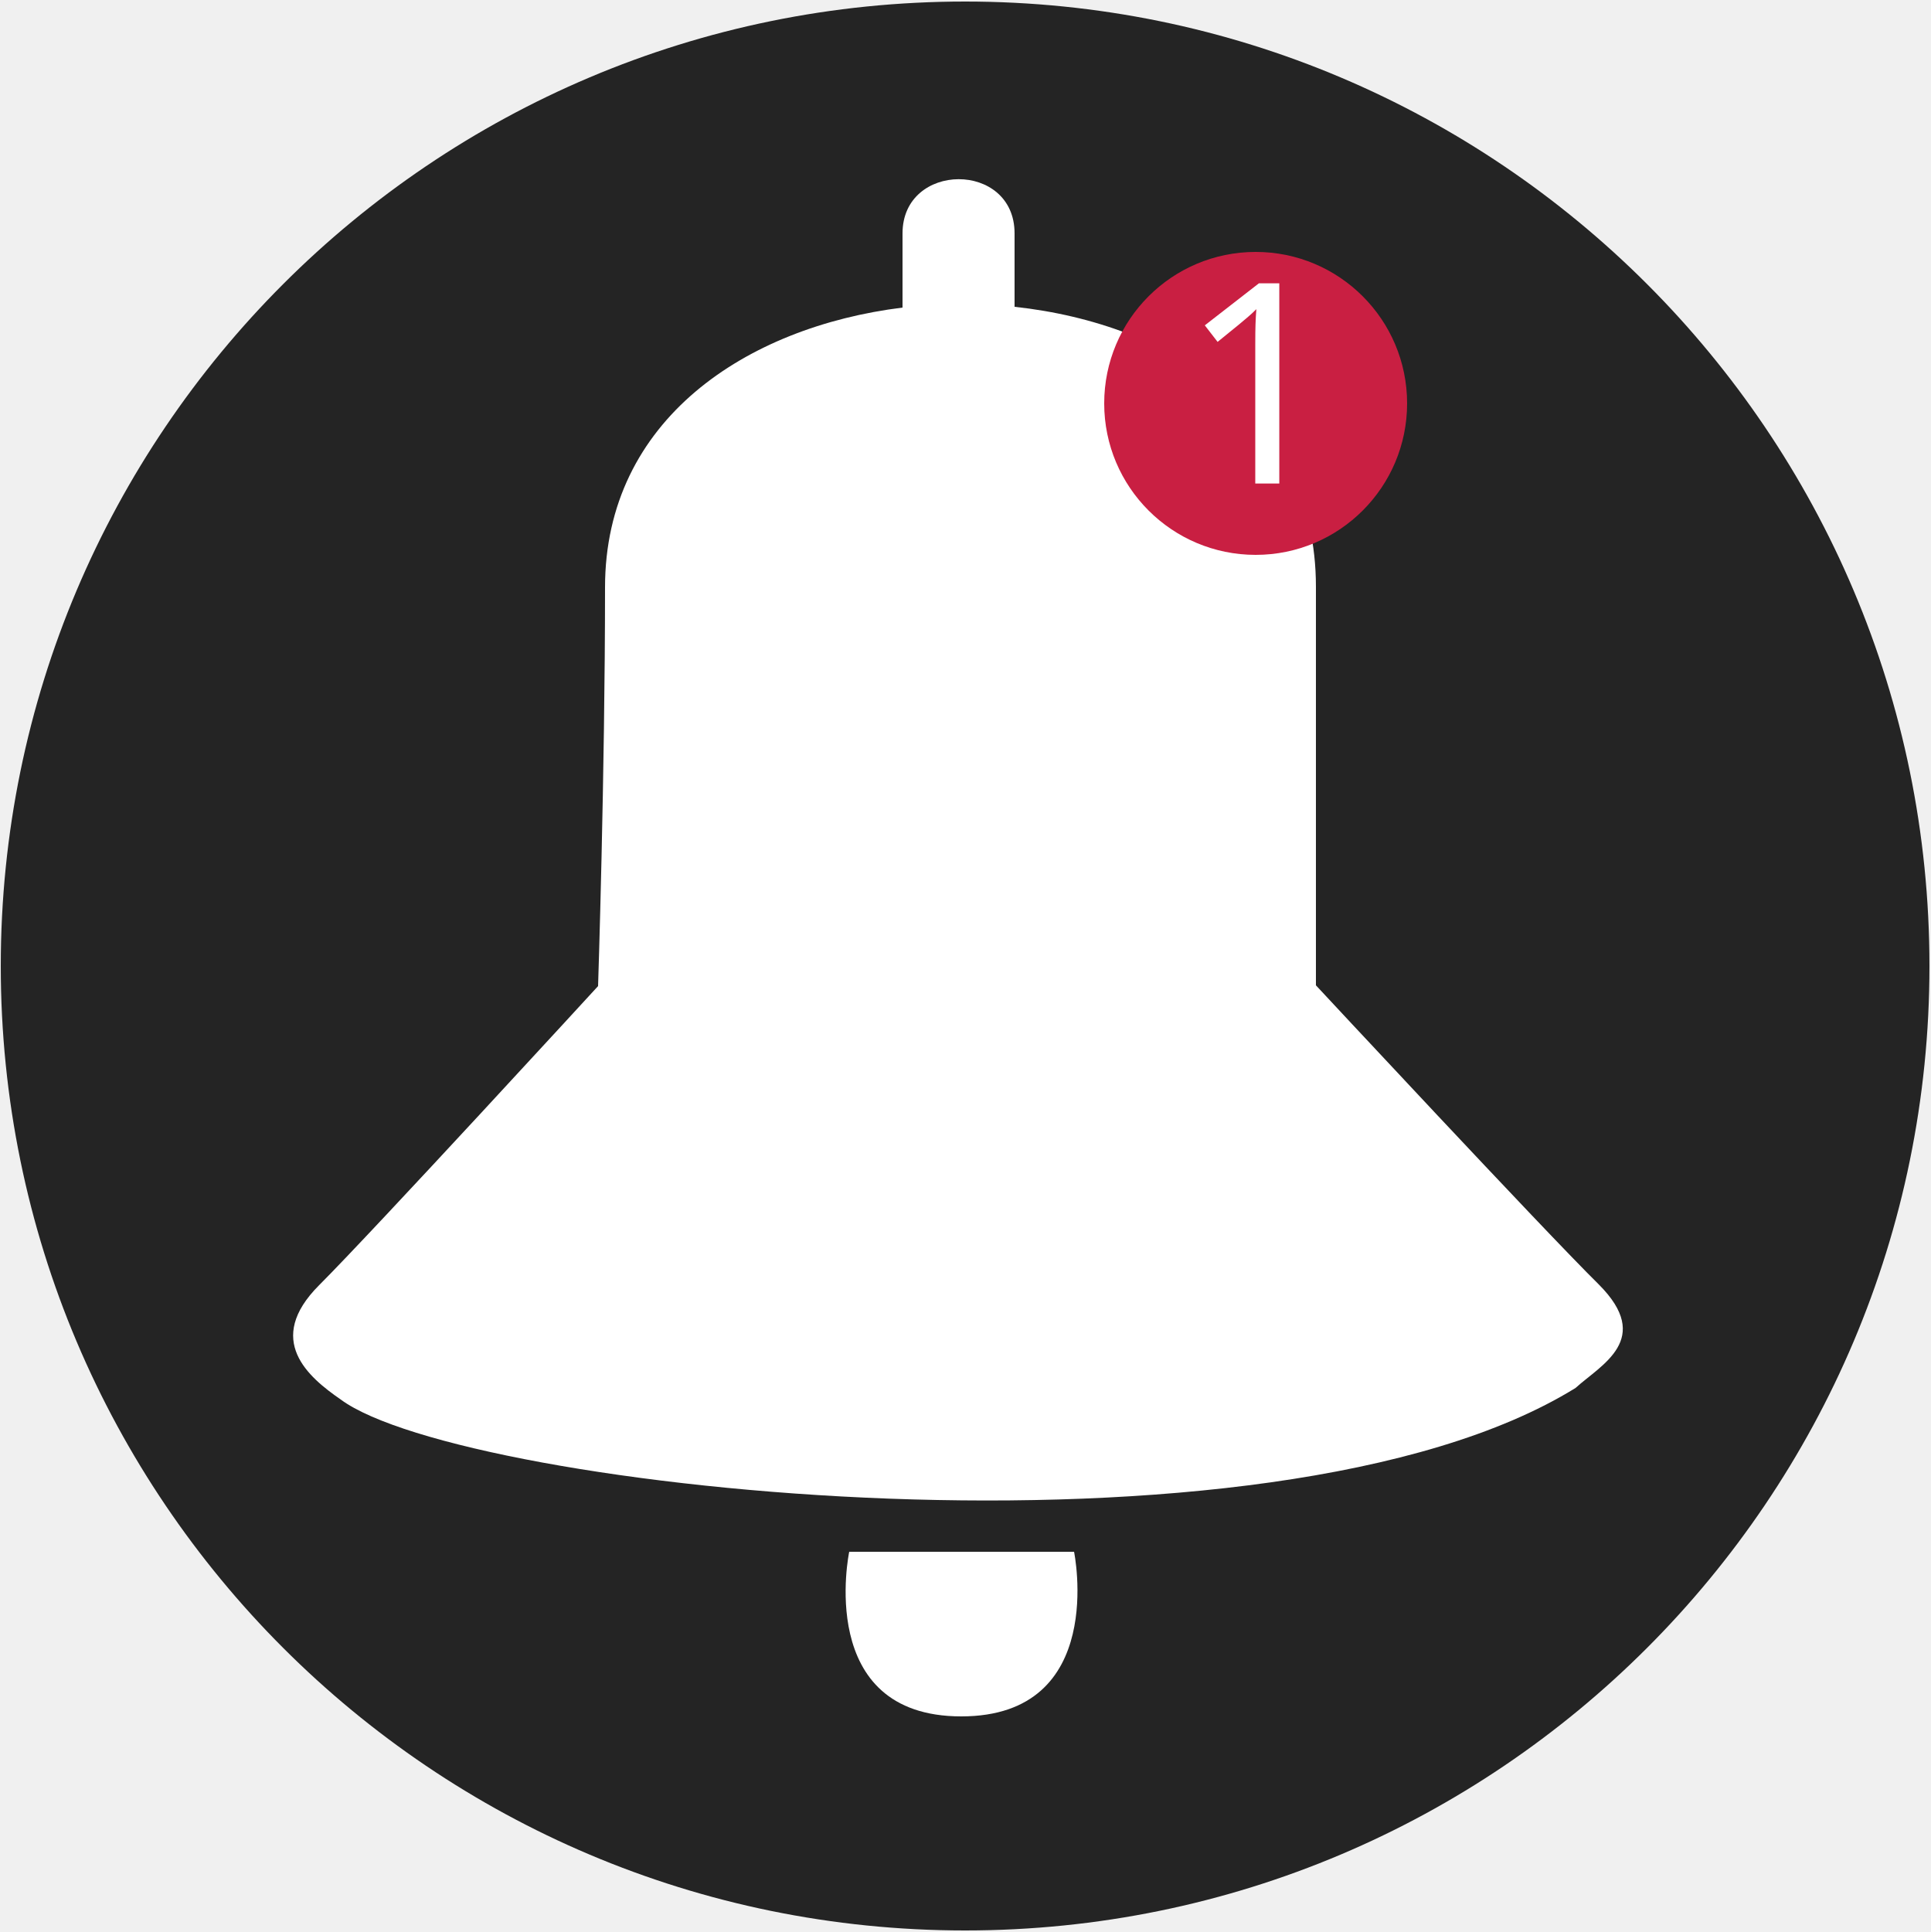
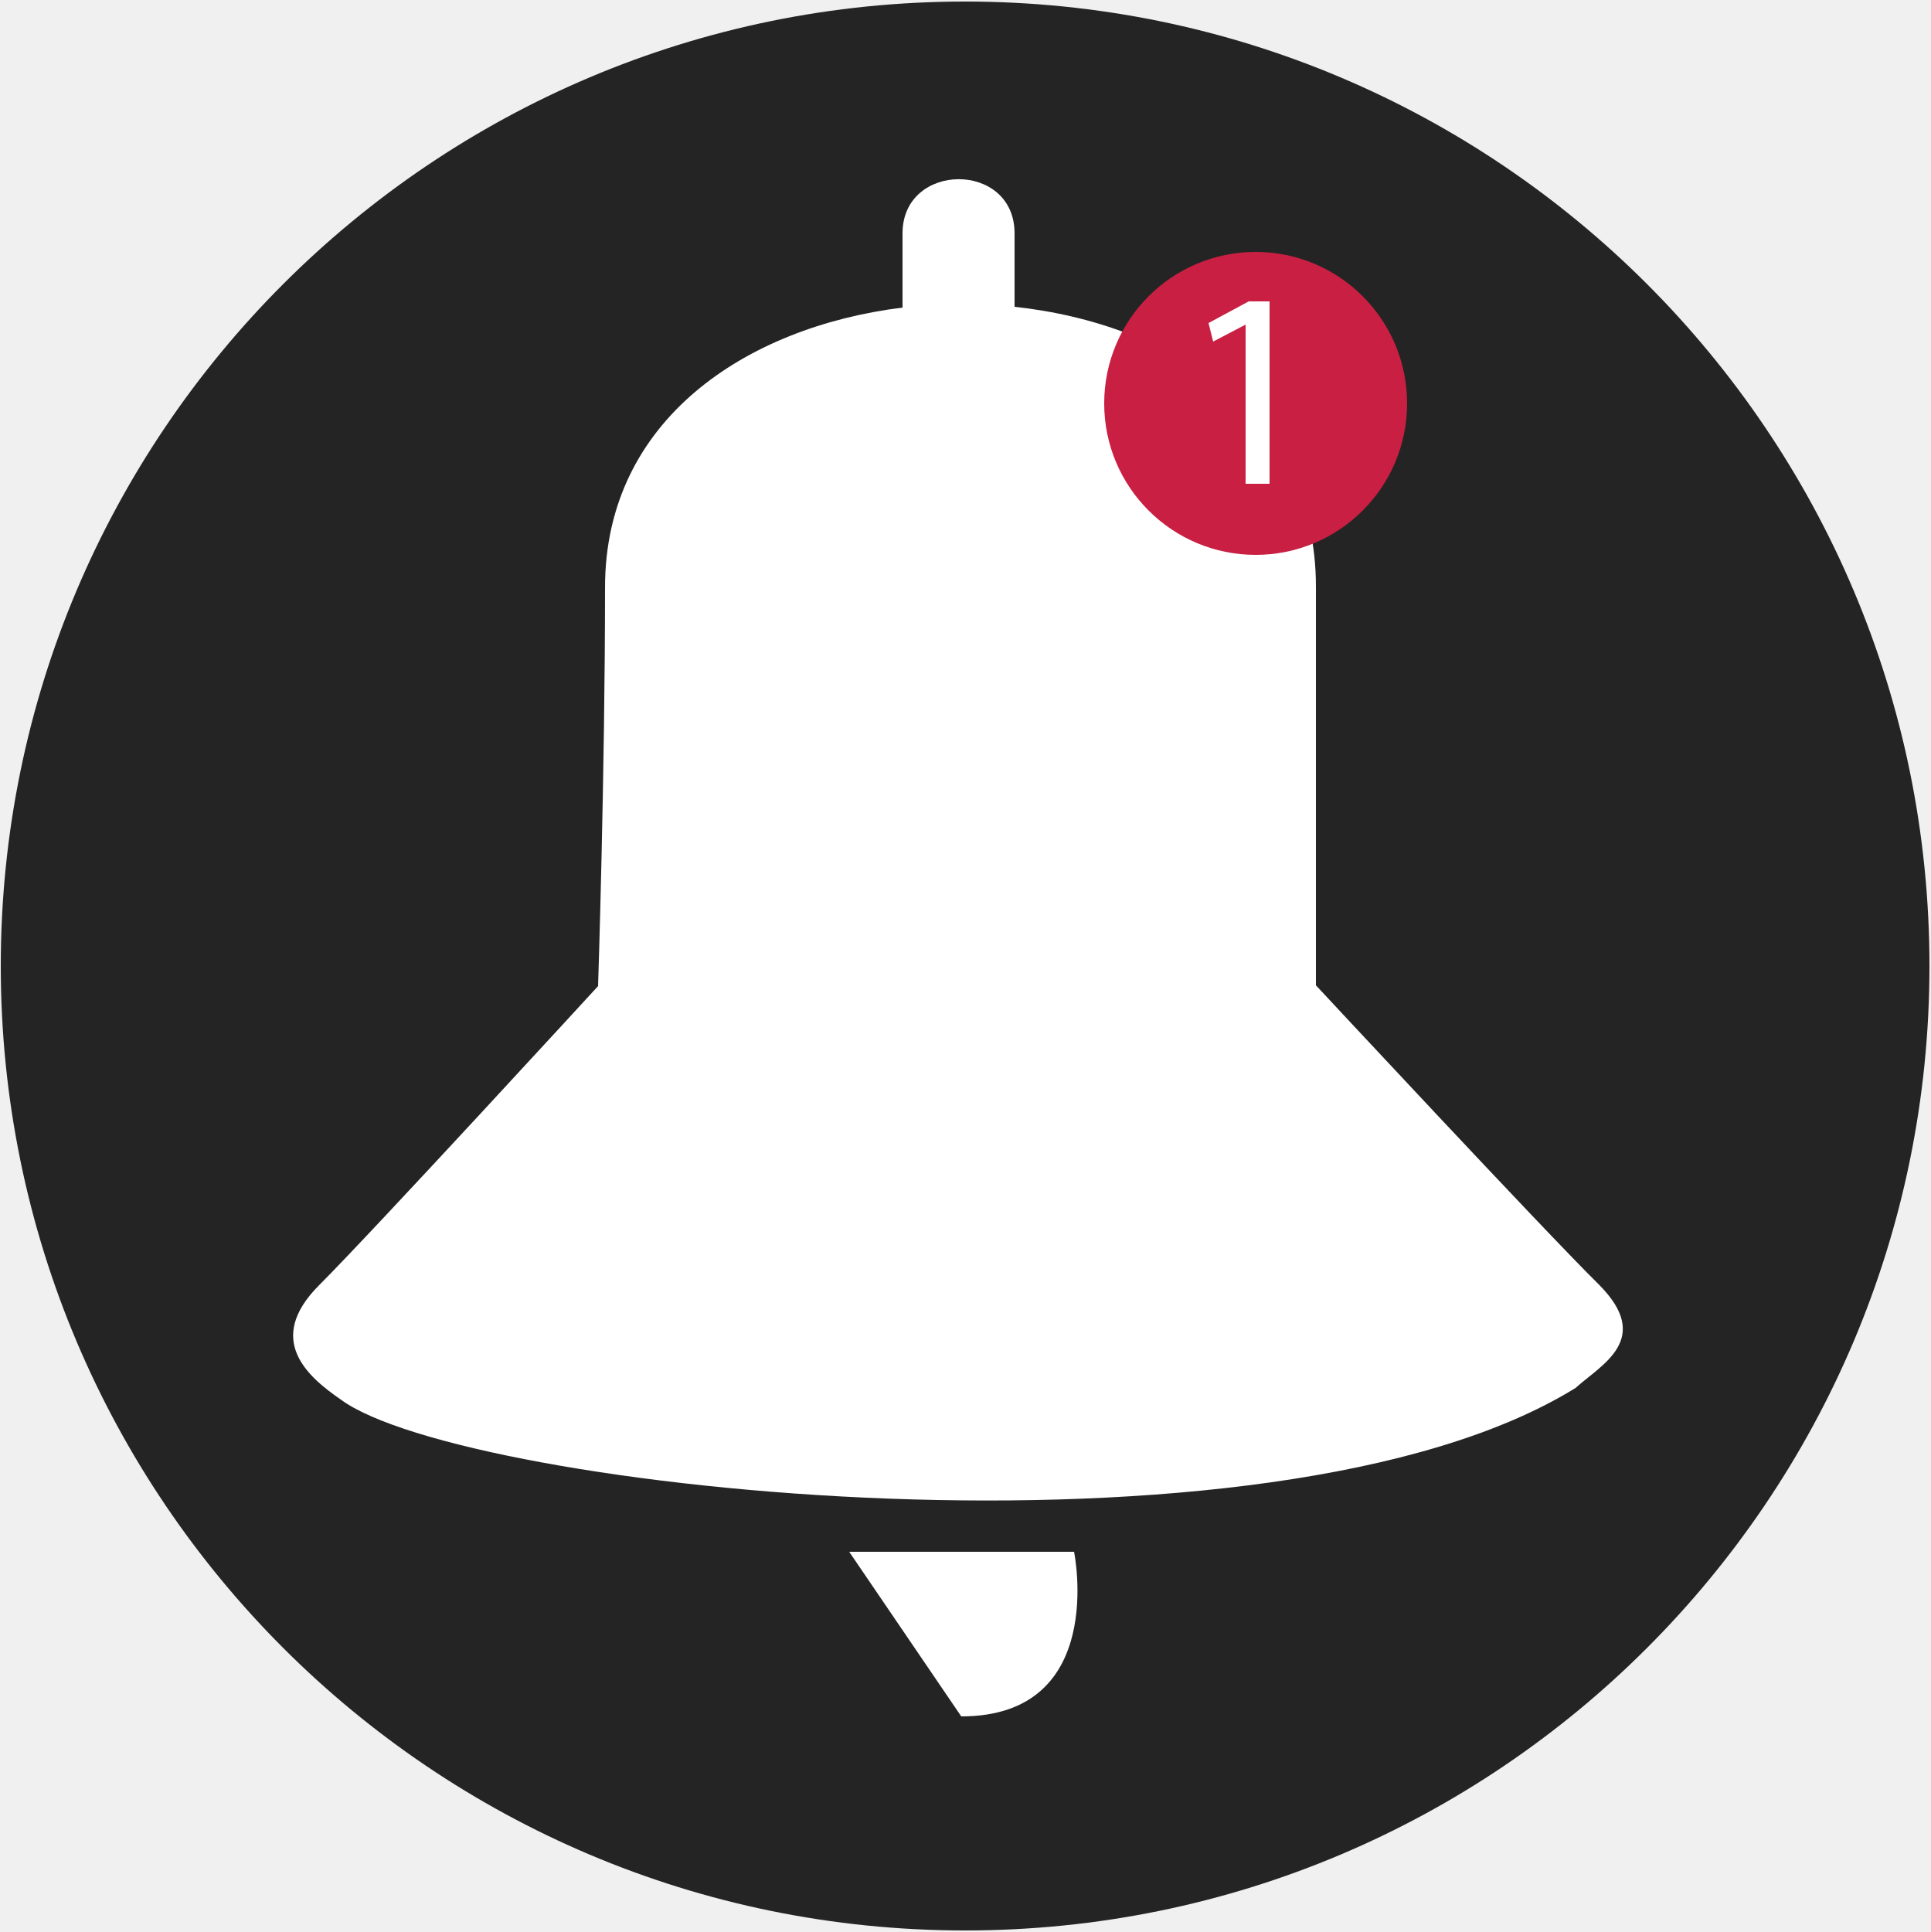
- <svg xmlns="http://www.w3.org/2000/svg" version="1.1" id="Layer_1" x="0px" y="0px" width="249.8px" height="250px" viewBox="0 0 249.8 250" style="enable-background:new 0 0 249.8 250;" xml:space="preserve">
-   <style type="text/css">
- 	.st0{fill:#242424;}
- 	.st1{fill:#FFFFFF;}
- 	.st2{fill:#C91F42;}
- 	.st3{font-family:'MyriadPro-Regular';}
- 	.st4{font-size:36.288px;}
- </style>
-   <g>
-     <g>
-       <circle class="st0" cx="124.9" cy="125" r="124.8" />
-     </g>
-     <path class="st1" d="M203.9,179.6c-39.6,24.5-144,13.2-159.8,1.5c-4.2-2.9-9.9-7.7-2.8-14.8c7.1-7.1,36.1-38.7,36.1-38.7   s0.9-27.5,0.9-51.6c0-21.7,18.3-33.7,38.5-36.2v-9.6c0-9.3,14.5-9.4,14.5,0v9.5c20.4,2.2,39,14.2,39,36.2c0,15.5,0,51.6,0,51.6   s29.4,31.6,36.6,38.7C214,173.3,207.2,176.6,203.9,179.6z" />
-     <path class="st1" d="M109.9,200.8h29.1c0,0,4.4,21.3-14.6,21.3S109.9,200.8,109.9,200.8z" />
-     <circle class="st2" cx="162.5" cy="52.2" r="19.6" />
-     <text transform="matrix(1 0 0 1 152.685 62.5681)" class="st1 st3 st4">1</text>
-   </g>
+ <svg xmlns="http://www.w3.org/2000/svg" width="249.8" height="250" viewBox="0 0 249.8 250">
+   <style type="text/css">.st0{fill:#242424;} .st1{fill:#FFFFFF;} .st2{fill:#C91F42;}</style>
+   <circle class="st0" cx="124.9" cy="125" r="124.8" />
+   <path class="st1" d="M203.9 179.6c-39.6 24.5-144 13.2-159.8 1.5-4.2-2.9-9.9-7.7-2.8-14.8 7.1-7.1 36.1-38.7 36.1-38.7s.9-27.5.9-51.6c0-21.7 18.3-33.7 38.5-36.2v-9.6c0-9.3 14.5-9.4 14.5 0v9.5c20.4 2.2 39 14.2 39 36.2v51.6s29.4 31.6 36.6 38.7c7.1 7.1.3 10.4-3 13.4zM109.9 200.8h29.1s4.4 21.3-14.6 21.3l-14.5-21.3z" />
+   <circle class="st2" cx="162.5" cy="52.2" r="19.6" />
+   <path class="st1" d="M161.2 42l-4.2 2.2-.6-2.4 5.2-2.8h2.7v23.6h-3.1v-20.6z" />
</svg>
